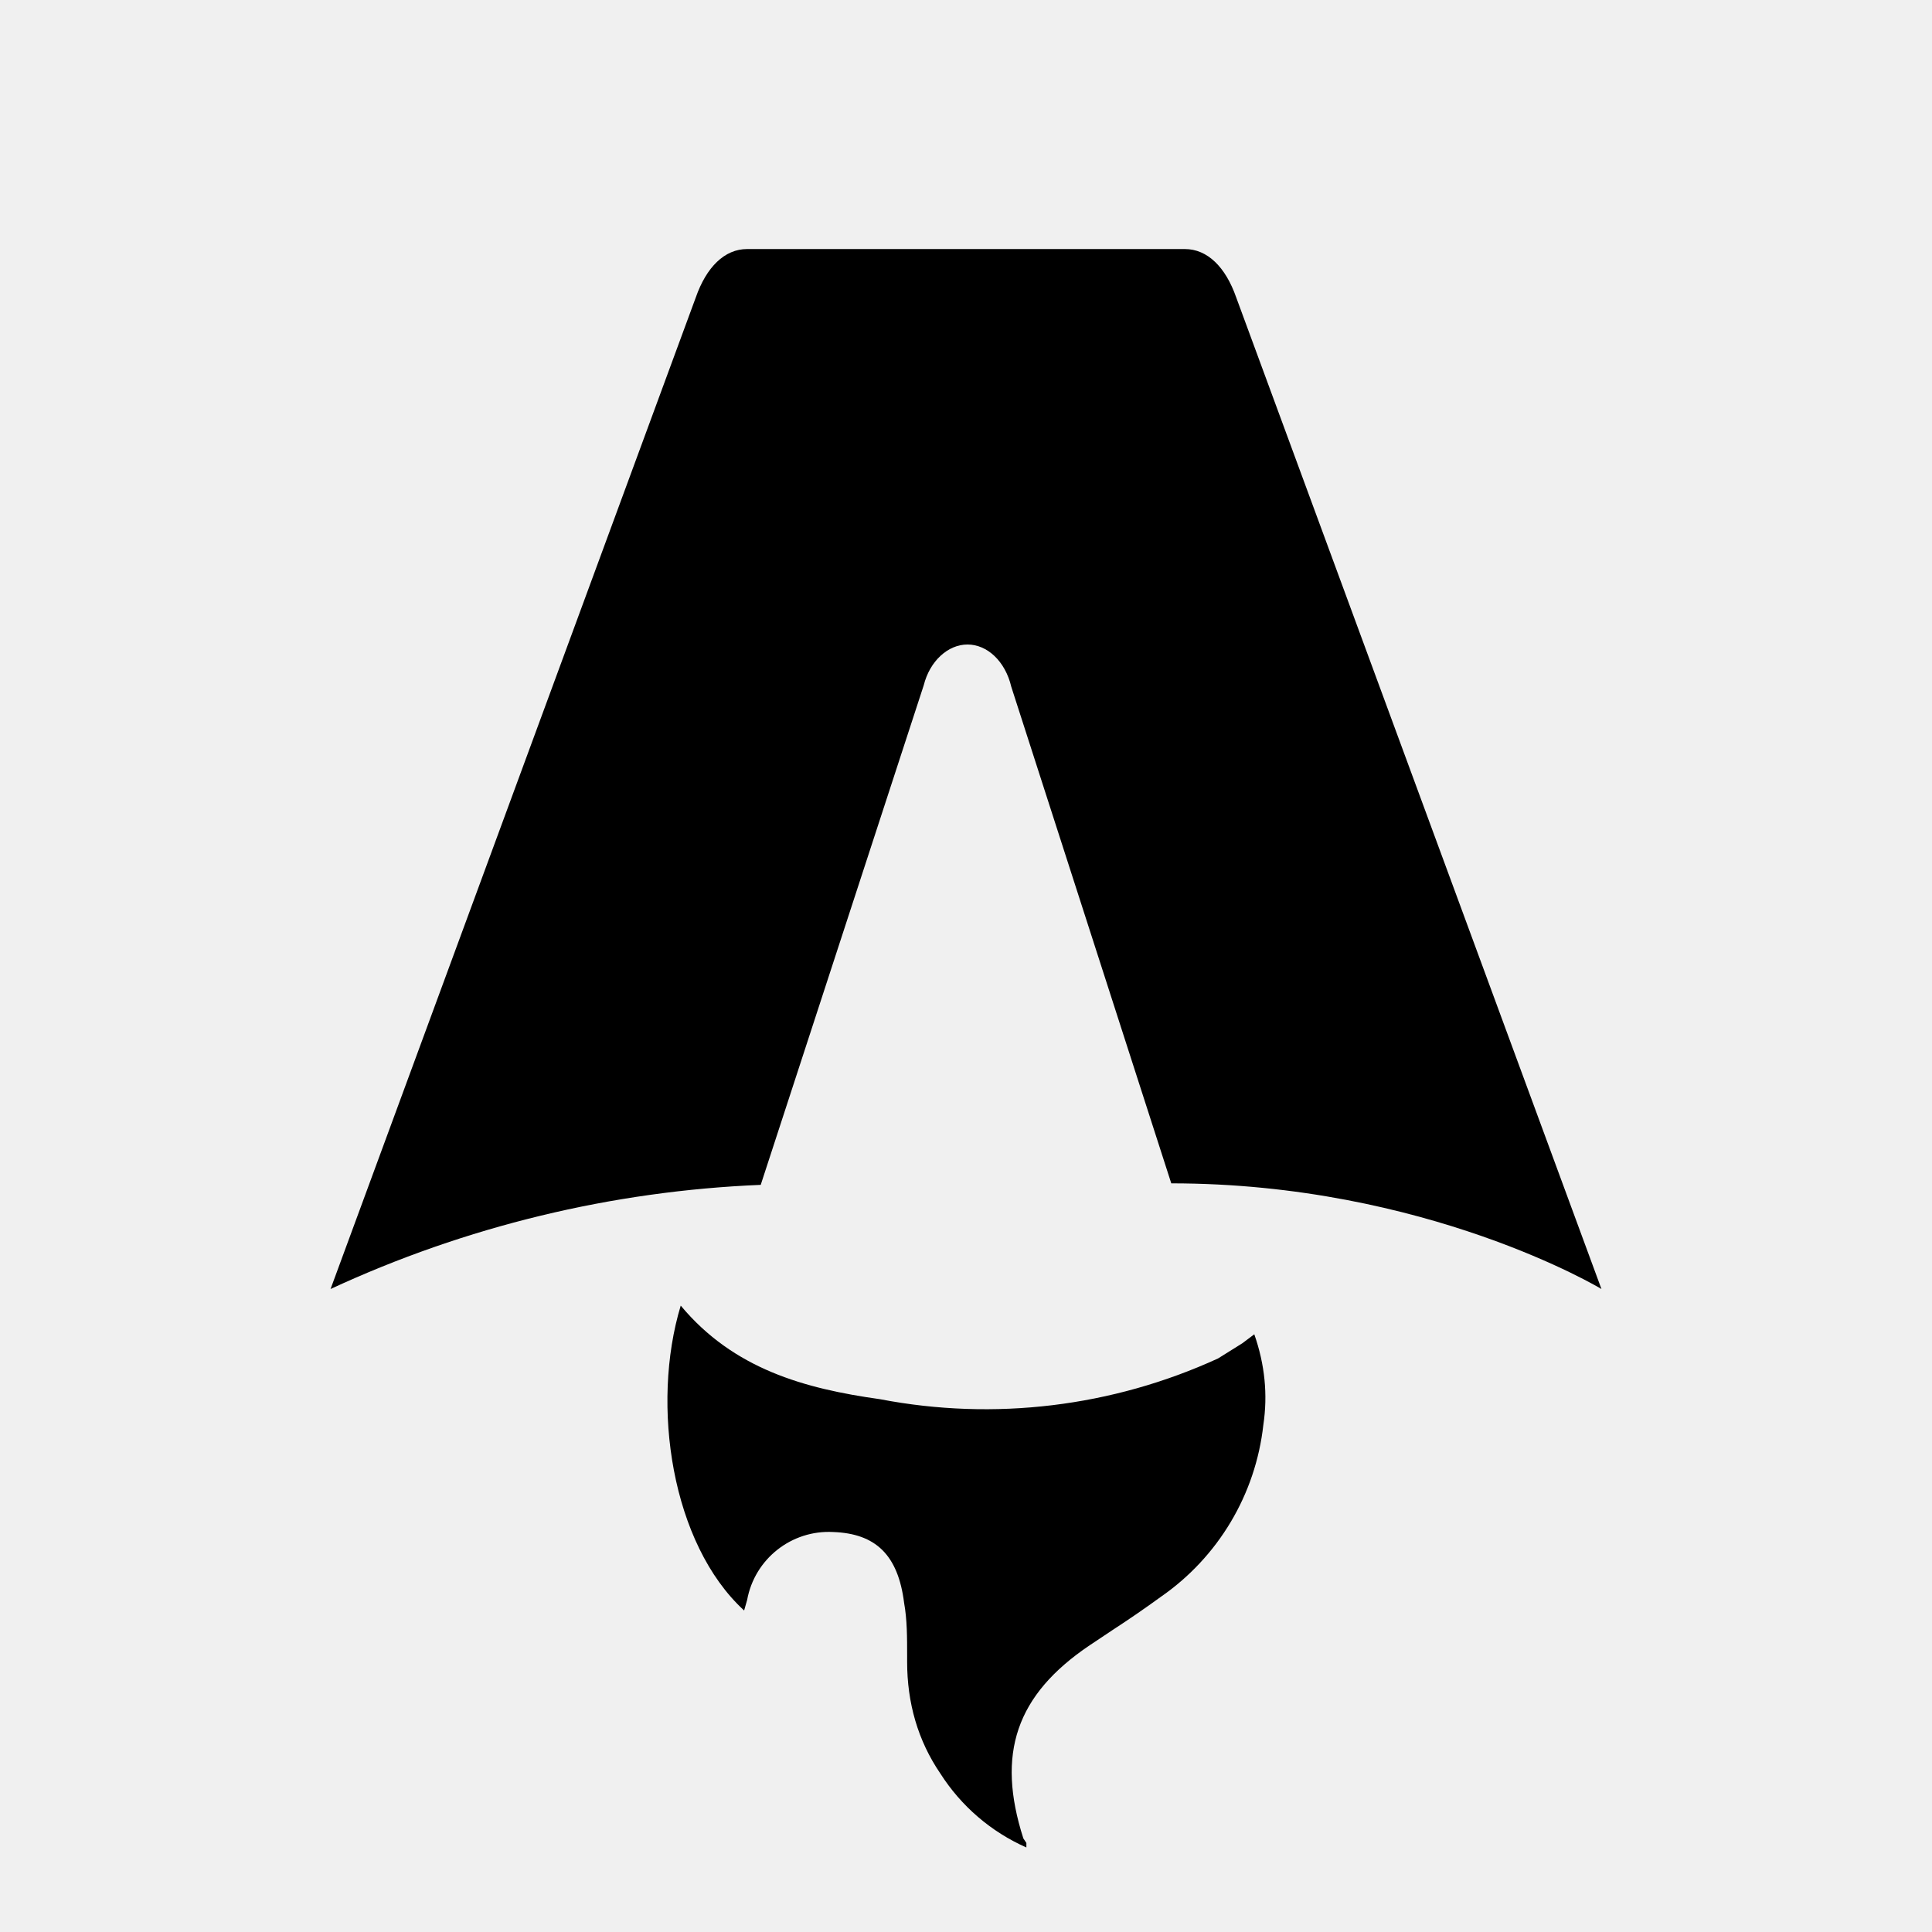
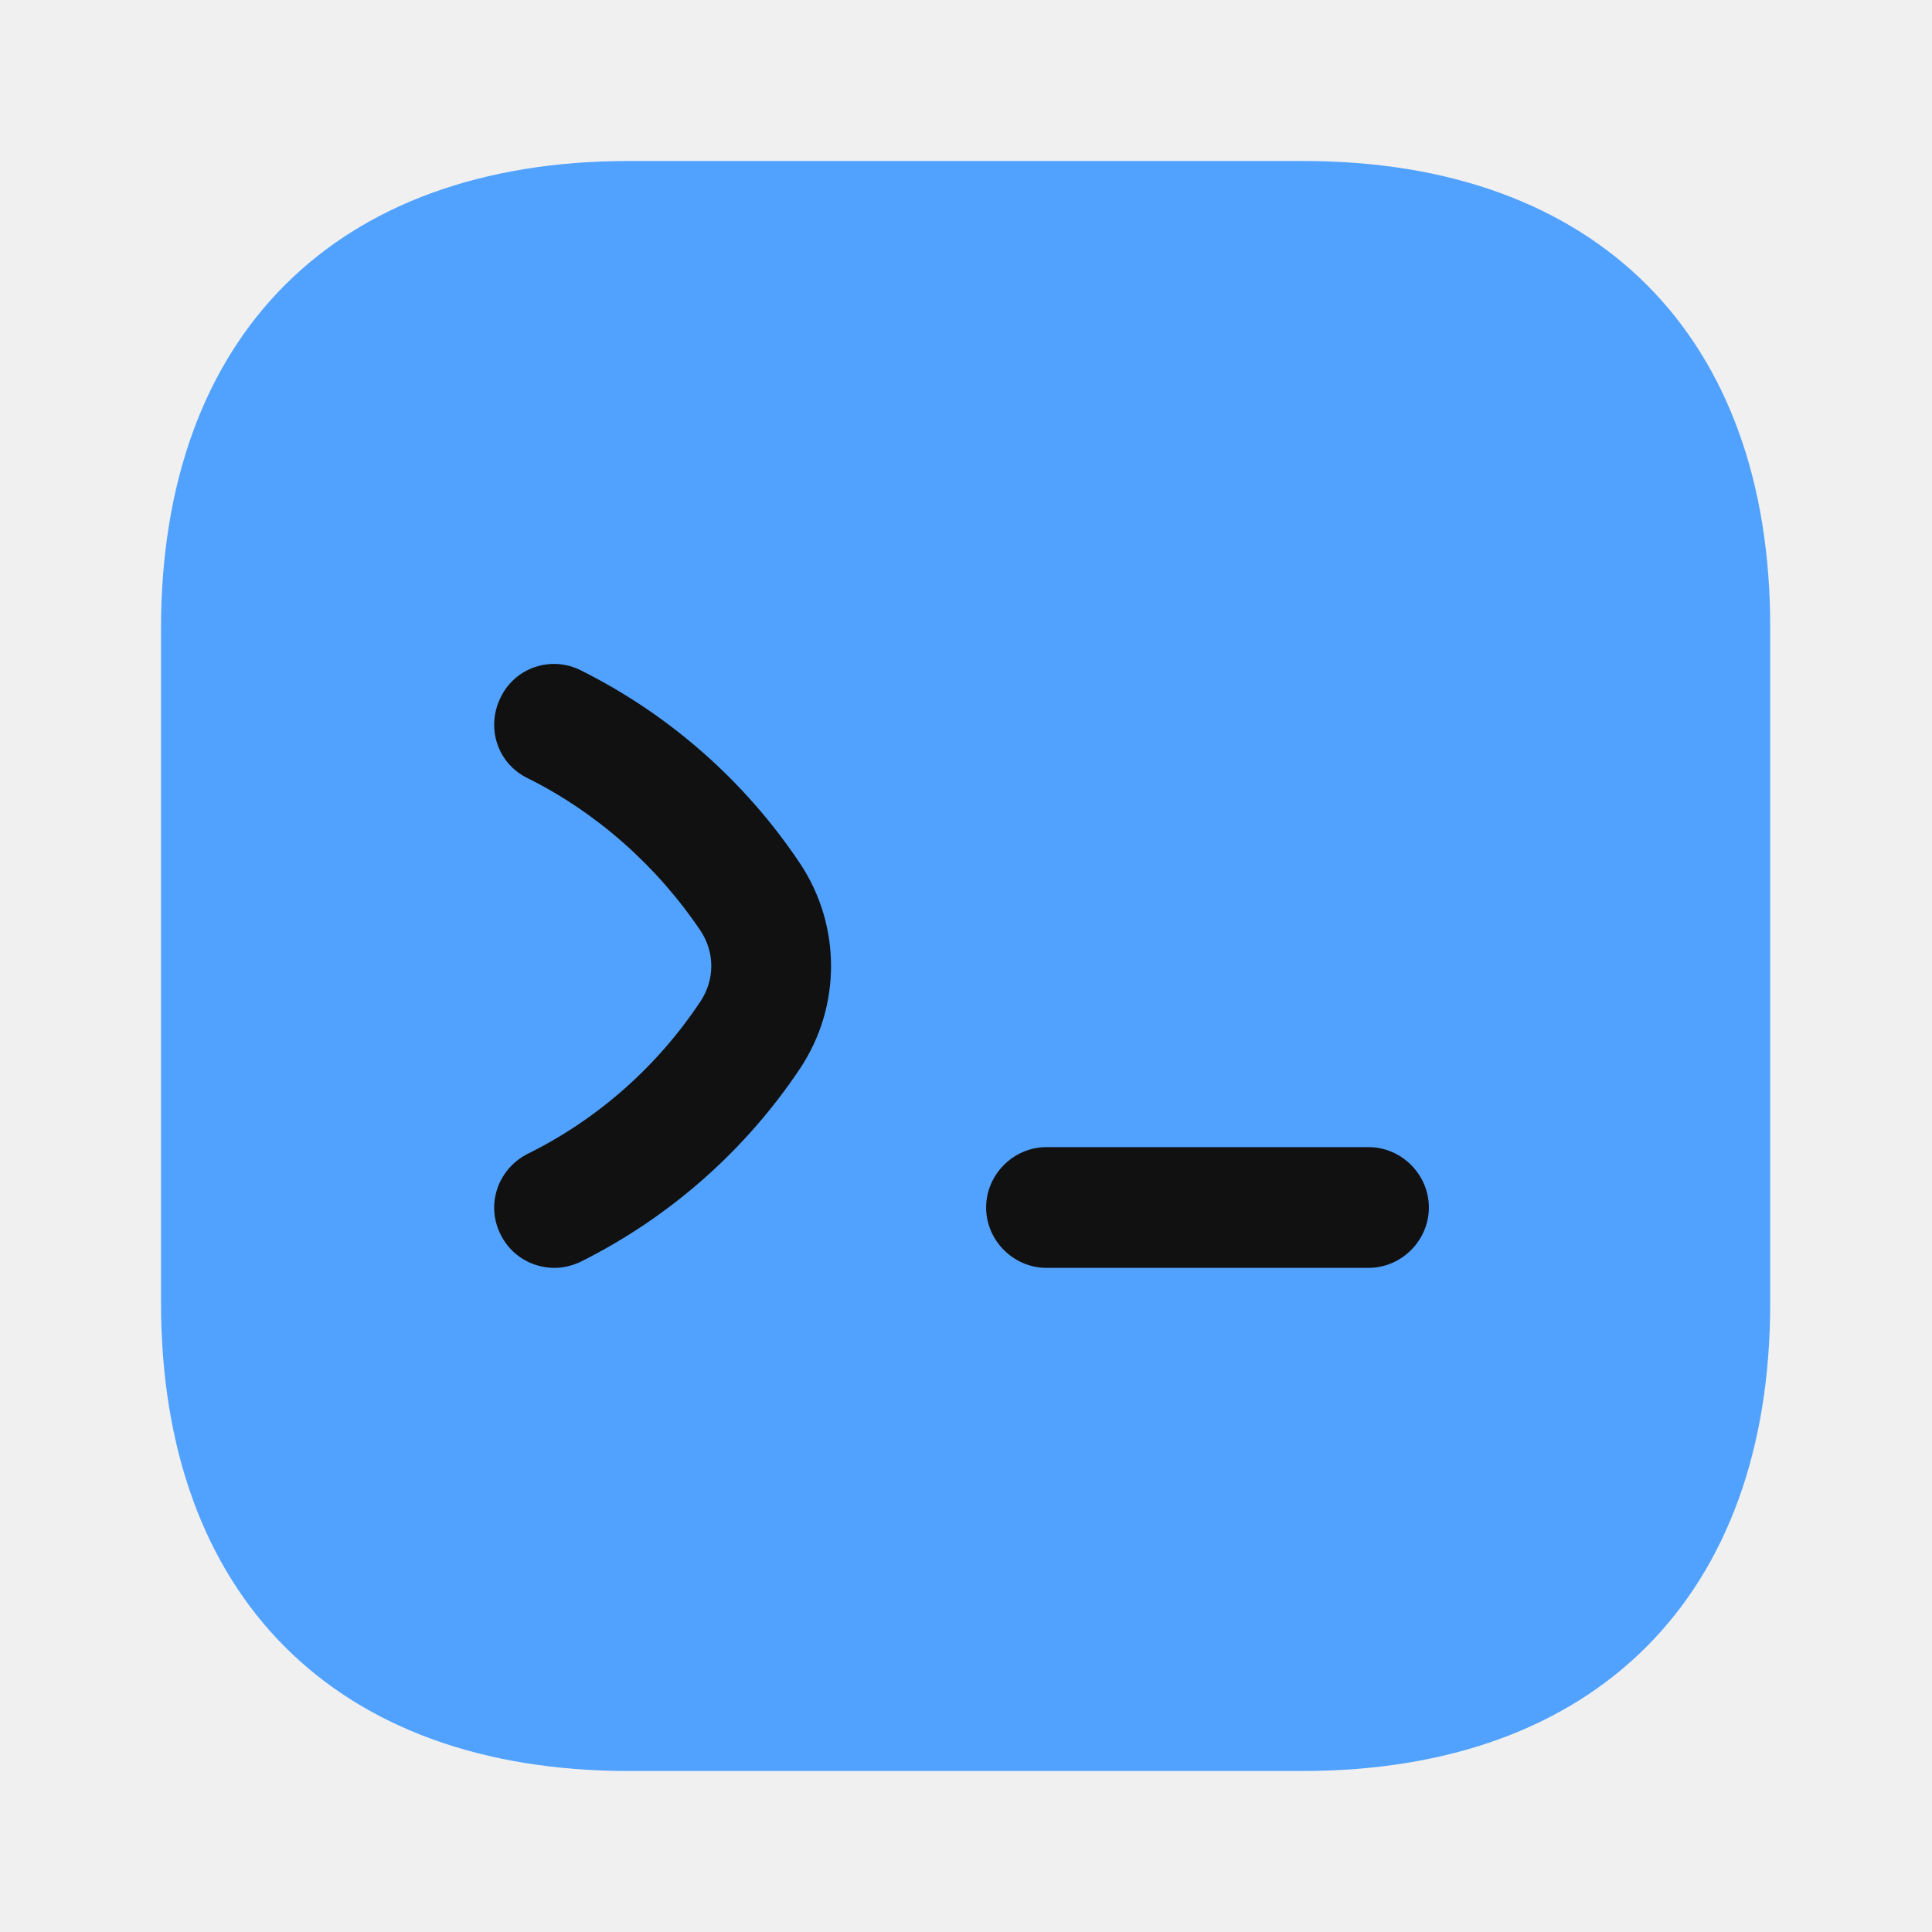
- <svg xmlns="http://www.w3.org/2000/svg" fill="none" viewBox="0 0 128 128">
-   <path d="M50.4 78.5a75.1 75.1 0 0 0-28.5 6.9l24.2-65.7c.7-2 1.9-3.2 3.4-3.2h29c1.5 0 2.7 1.2 3.4 3.2l24.2 65.7s-11.6-7-28.5-7L67 45.5c-.4-1.7-1.6-2.8-2.9-2.8-1.3 0-2.5 1.1-2.9 2.7L50.4 78.5Zm-1.1 28.2Zm-4.2-20.2c-2 6.6-.6 15.8 4.2 20.2a17.5 17.5 0 0 1 .2-.7 5.5 5.5 0 0 1 5.7-4.5c2.8.1 4.3 1.5 4.7 4.7.2 1.1.2 2.3.2 3.5v.4c0 2.7.7 5.2 2.2 7.4a13 13 0 0 0 5.7 4.9v-.3l-.2-.3c-1.8-5.6-.5-9.5 4.4-12.8l1.5-1a73 73 0 0 0 3.2-2.2 16 16 0 0 0 6.8-11.4c.3-2 .1-4-.6-6l-.8.6-1.6 1a37 37 0 0 1-22.4 2.7c-5-.7-9.7-2-13.2-6.2Z" />
-   <style>
-         path { fill: #000; }
-         @media (prefers-color-scheme: dark) {
-             path { fill: #FFF; }
-         }
-     </style>
+ <svg xmlns="http://www.w3.org/2000/svg" width="800px" height="800px" viewBox="0 0 24 24" fill="none">
+   <path d="M16.19 2H7.81C4.17 2 2 4.17 2 7.81V16.18C2 19.83 4.17 22 7.81 22H16.18C19.82 22 21.99 19.83 21.99 16.19V7.81C22 4.17 19.83 2 16.19 2Z" fill="#51a2ff" />
+   <path d="M6.891 15.75C6.611 15.75 6.351 15.6 6.221 15.34C6.031 14.97 6.181 14.52 6.561 14.33C7.431 13.9 8.171 13.24 8.701 12.44C8.881 12.17 8.881 11.83 8.701 11.56C8.161 10.76 7.421 10.1 6.561 9.67C6.181 9.49 6.031 9.04 6.221 8.66C6.401 8.29 6.851 8.14 7.221 8.33C8.321 8.88 9.261 9.71 9.941 10.73C10.451 11.5 10.451 12.5 9.941 13.27C9.261 14.29 8.321 15.12 7.221 15.67C7.121 15.72 7.001 15.75 6.891 15.75Z" fill="#111111" />
+   <path d="M17 15.75H13C12.59 15.75 12.25 15.41 12.25 15C12.25 14.59 12.59 14.25 13 14.25H17C17.41 14.25 17.75 14.59 17.75 15C17.75 15.41 17.41 15.75 17 15.75Z" fill="#111111" />
</svg>
